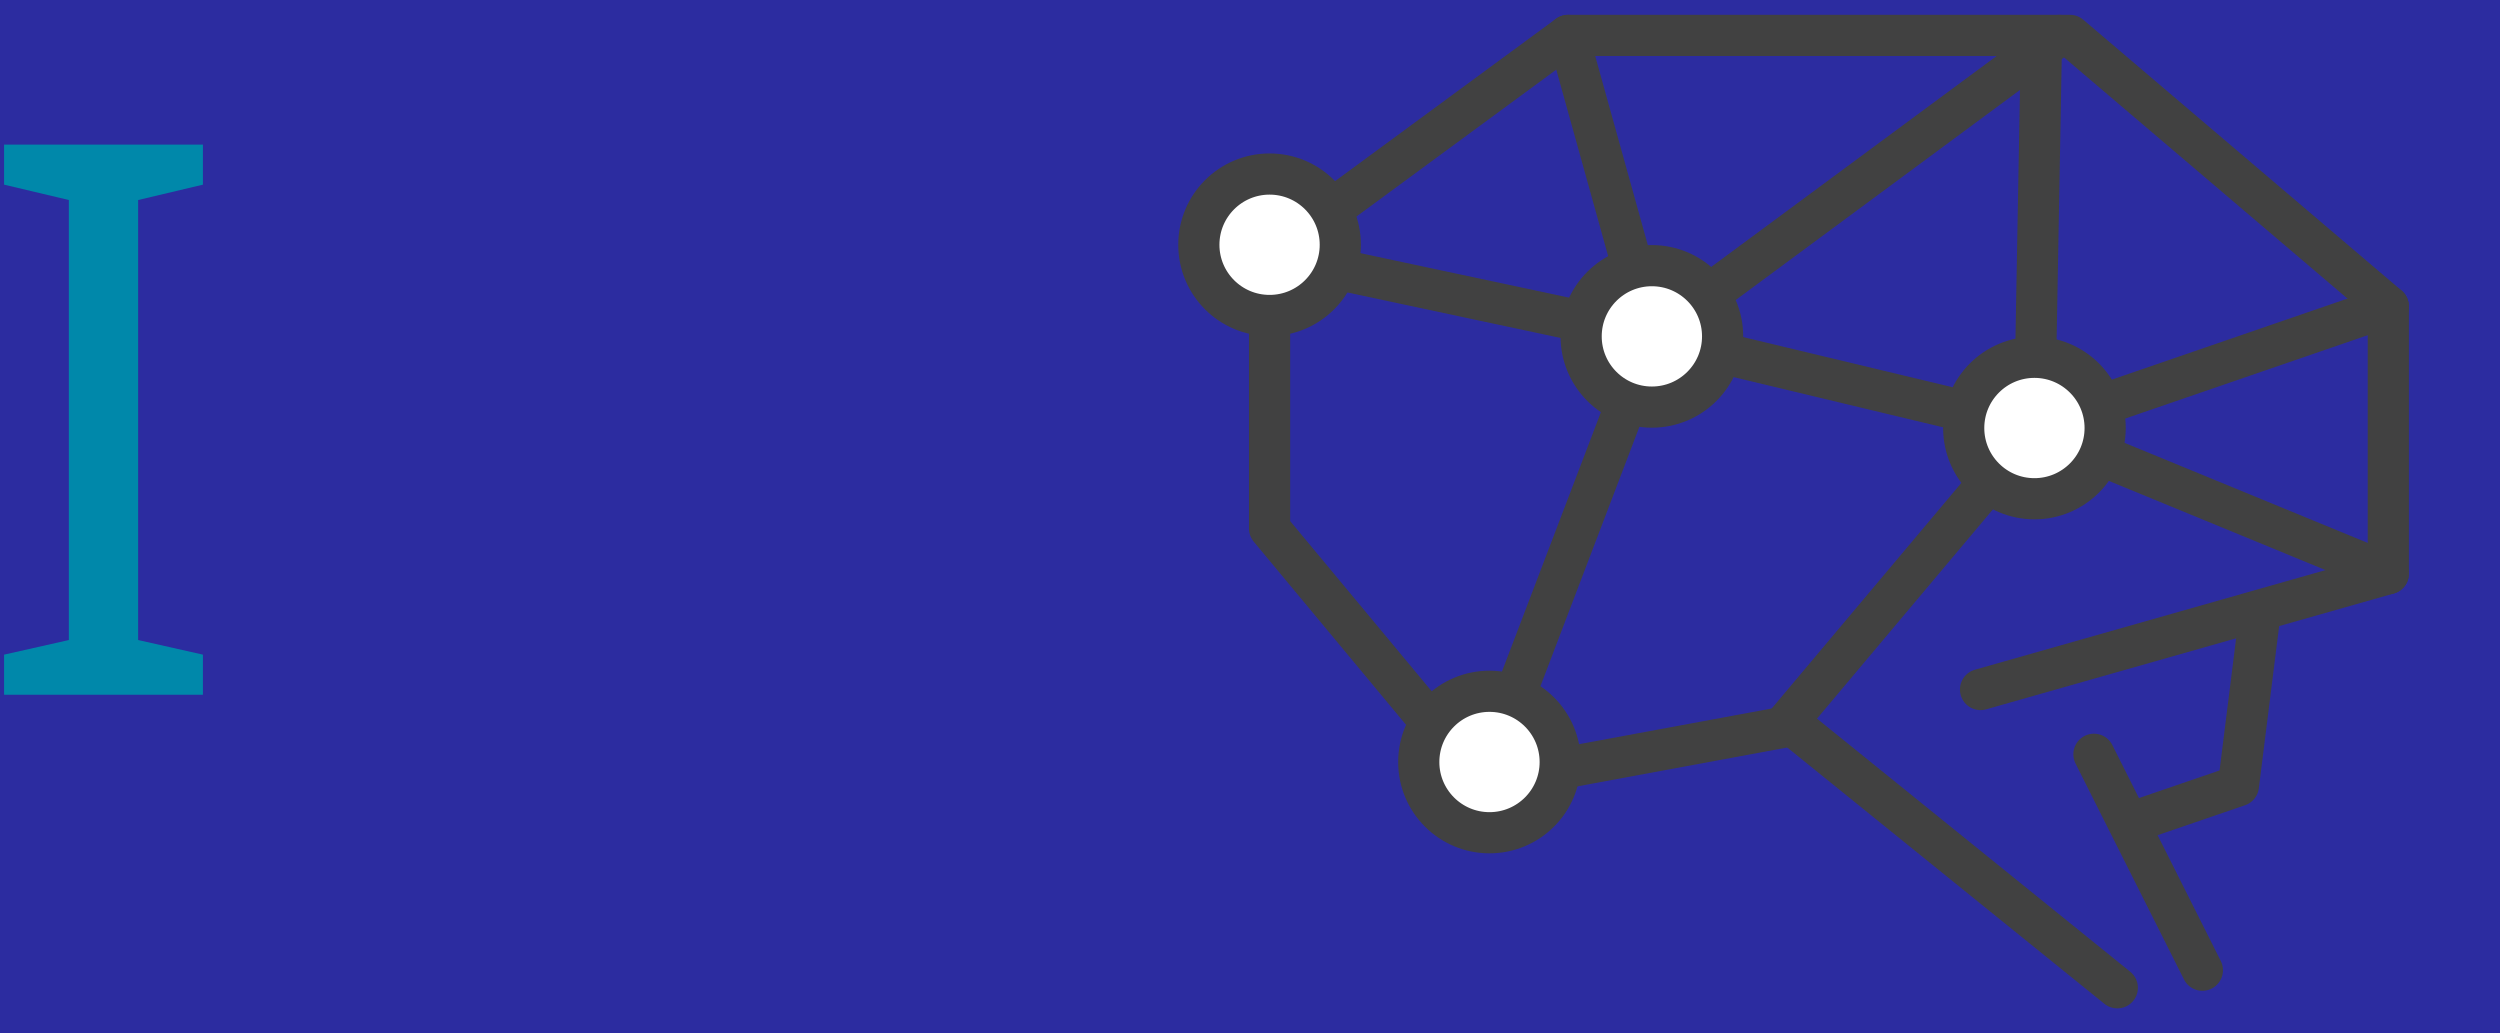
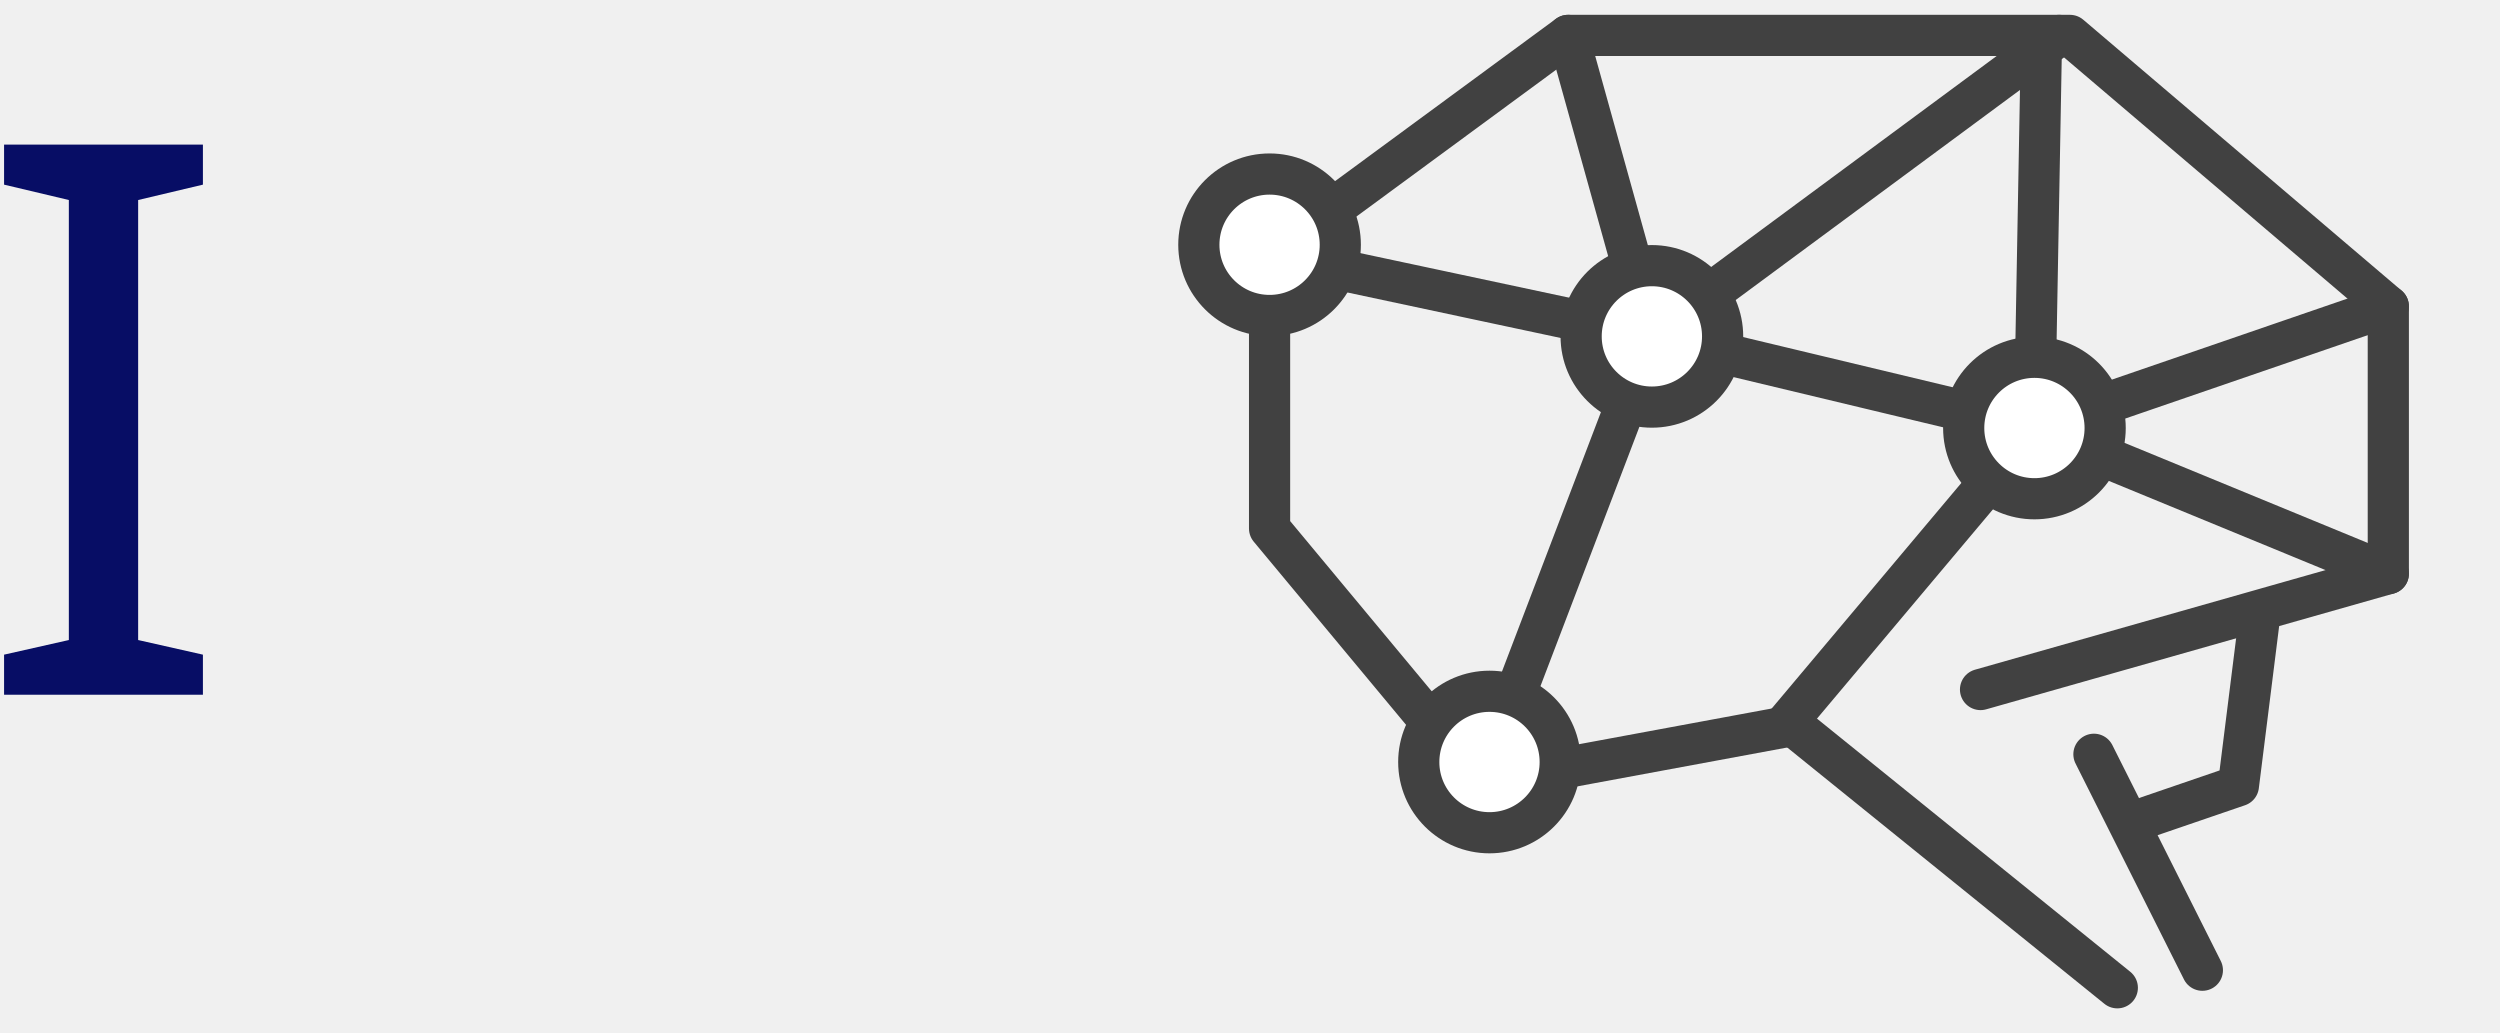
<svg xmlns="http://www.w3.org/2000/svg" width="155" height="64" viewBox="0 0 155 64" version="1.1" id="svg1">
  <defs id="defs1" />
  <g id="Page-1" stroke="none" stroke-width="1" fill="none" fill-rule="evenodd">
    <g id="logo" transform="translate(2)" fill-rule="nonzero">
-       <rect style="fill:#2c2ca0;stroke-width:1.844" id="rect1" width="155.45" height="64.483" x="-2" y="-1.7763568e-15" />
      <g id="g2" transform="matrix(0.9572281,0,0,0.9572281,91.15314,12.40594)">
        <path d="M 18.804,34.033 -1.365,37.769 -15.085,21.272 V 3.545 L 4.251,-10.667 H 36.755 L 57.376,6.88 V 24.196 l -26.412,7.505" style="fill:none;stroke:#414141;stroke-width:2.667;stroke-linecap:round;stroke-linejoin:round;stroke-miterlimit:10;stroke-dasharray:none;stroke-opacity:1" id="path516" />
        <path d="M 18.804,34.033 39.824,51.019" style="fill:none;stroke:#414141;stroke-width:2.667;stroke-linecap:round;stroke-linejoin:round;stroke-miterlimit:10;stroke-dasharray:none;stroke-opacity:1" id="path518" />
        <path d="m 38.309,35.894 7.024,13.987" style="fill:none;stroke:#414141;stroke-width:2.667;stroke-linecap:round;stroke-linejoin:round;stroke-miterlimit:10;stroke-dasharray:none;stroke-opacity:1" id="path520" />
        <path d="m 49.049,26.896 -1.383,11.037 -5.872,2.012" style="fill:none;stroke:#414141;stroke-width:2.667;stroke-linecap:round;stroke-linejoin:round;stroke-miterlimit:10;stroke-dasharray:none;stroke-opacity:1" id="path522" />
        <path d="M 4.251,-10.667 9.676,8.827" style="fill:none;stroke:#414141;stroke-width:2.667;stroke-linecap:round;stroke-linejoin:round;stroke-miterlimit:10;stroke-dasharray:none;stroke-opacity:1" id="path524" />
        <path d="M 9.676,8.827 -15.085,3.545" style="fill:none;stroke:#414141;stroke-width:2.667;stroke-linecap:round;stroke-linejoin:round;stroke-miterlimit:10;stroke-dasharray:none;stroke-opacity:1" id="path526" />
        <path d="M 9.676,8.827 36.056,-10.667" style="fill:none;stroke:#414141;stroke-width:2.667;stroke-linecap:round;stroke-linejoin:round;stroke-miterlimit:10;stroke-dasharray:none;stroke-opacity:1" id="path528" />
        <path d="M 9.676,8.827 34.455,14.763" style="fill:none;stroke:#414141;stroke-width:2.667;stroke-linecap:round;stroke-linejoin:round;stroke-miterlimit:10;stroke-dasharray:none;stroke-opacity:1" id="path530" />
        <path d="M 34.455,14.763 34.901,-9.812" style="fill:none;stroke:#414141;stroke-width:2.667;stroke-linecap:round;stroke-linejoin:round;stroke-miterlimit:10;stroke-dasharray:none;stroke-opacity:1" id="path532" />
        <path d="M 34.455,14.763 57.376,6.88" style="fill:none;stroke:#414141;stroke-width:2.667;stroke-linecap:round;stroke-linejoin:round;stroke-miterlimit:10;stroke-dasharray:none;stroke-opacity:1" id="path534" />
        <path d="M 34.455,14.763 57.376,24.196" style="fill:none;stroke:#414141;stroke-width:2.667;stroke-linecap:round;stroke-linejoin:round;stroke-miterlimit:10;stroke-dasharray:none;stroke-opacity:1" id="path536" />
        <path d="M 9.676,8.827 -1.365,37.769" style="fill:none;stroke:#414141;stroke-width:2.667;stroke-linecap:round;stroke-linejoin:round;stroke-miterlimit:10;stroke-dasharray:none;stroke-opacity:1" id="path538" />
        <path d="M 34.455,14.763 18.44,33.81" style="fill:none;stroke:#414141;stroke-width:2.667;stroke-linecap:round;stroke-linejoin:round;stroke-miterlimit:10;stroke-dasharray:none;stroke-opacity:1" id="path540" />
        <path d="m 14.259,8.827 c 0,2.531 -2.052,4.581 -4.583,4.581 -2.529,0 -4.581,-2.051 -4.581,-4.581 0,-2.531 2.052,-4.581 4.581,-4.581 2.531,0 4.583,2.051 4.583,4.581" style="fill:#ffffff;fill-opacity:1;fill-rule:nonzero;stroke:none;stroke-width:0.133" id="path542" />
        <path d="m 14.259,8.827 c 0,2.531 -2.052,4.581 -4.583,4.581 -2.529,0 -4.581,-2.051 -4.581,-4.581 0,-2.531 2.052,-4.581 4.581,-4.581 2.531,0 4.583,2.051 4.583,4.581 z" style="fill:none;stroke:#414141;stroke-width:2.667;stroke-linecap:round;stroke-linejoin:round;stroke-miterlimit:10;stroke-dasharray:none;stroke-opacity:1" id="path544" />
        <path d="m -10.504,2.894 c 0,2.53 -2.051,4.58 -4.581,4.58 -2.531,0 -4.581,-2.051 -4.581,-4.58 0,-2.532 2.051,-4.582 4.581,-4.582 2.531,0 4.581,2.051 4.581,4.582" style="fill:#ffffff;fill-opacity:1;fill-rule:nonzero;stroke:none;stroke-width:0.133" id="path546" />
        <path d="m -10.504,2.894 c 0,2.53 -2.051,4.58 -4.581,4.58 -2.531,0 -4.581,-2.051 -4.581,-4.58 0,-2.532 2.051,-4.582 4.581,-4.582 2.531,0 4.581,2.051 4.581,4.582 z" style="fill:none;stroke:#414141;stroke-width:2.667;stroke-linecap:round;stroke-linejoin:round;stroke-miterlimit:10;stroke-dasharray:none;stroke-opacity:1" id="path548" />
        <path d="m 3.74,36.397 c 0,2.529 -2.051,4.58 -4.581,4.58 -2.531,0 -4.581,-2.051 -4.581,-4.58 0,-2.532 2.051,-4.583 4.581,-4.583 2.531,0 4.581,2.051 4.581,4.583" style="fill:#ffffff;fill-opacity:1;fill-rule:nonzero;stroke:none;stroke-width:0.133" id="path550" />
        <path d="m 3.74,36.397 c 0,2.529 -2.051,4.58 -4.581,4.58 -2.531,0 -4.581,-2.051 -4.581,-4.58 0,-2.532 2.051,-4.583 4.581,-4.583 2.531,0 4.581,2.051 4.581,4.583 z" style="fill:none;stroke:#414141;stroke-width:2.667;stroke-linecap:round;stroke-linejoin:round;stroke-miterlimit:10;stroke-dasharray:none;stroke-opacity:1" id="path552" />
        <path d="m 39.036,14.763 c 0,2.531 -2.052,4.581 -4.581,4.581 -2.531,0 -4.581,-2.051 -4.581,-4.581 0,-2.531 2.051,-4.581 4.581,-4.581 2.529,0 4.581,2.051 4.581,4.581" style="fill:#ffffff;fill-opacity:1;fill-rule:nonzero;stroke:none;stroke-width:0.133" id="path554" />
        <path d="m 39.036,14.763 c 0,2.531 -2.052,4.581 -4.581,4.581 -2.531,0 -4.581,-2.051 -4.581,-4.581 0,-2.531 2.051,-4.581 4.581,-4.581 2.529,0 4.581,2.051 4.581,4.581 z" style="fill:none;stroke:#414141;stroke-width:2.667;stroke-linecap:round;stroke-linejoin:round;stroke-miterlimit:10;stroke-dasharray:none;stroke-opacity:1" id="path556" />
      </g>
      <g id="g3" transform="translate(-18.33333,6.666667)">
-         <text xml:space="preserve" style="font-style:normal;font-variant:normal;font-weight:normal;font-stretch:normal;font-size:47.788px;font-family:sans-serif;-inkscape-font-specification:'sans-serif, Normal';font-variant-ligatures:normal;font-variant-caps:normal;font-variant-numeric:normal;font-variant-east-asian:normal;text-align:center;text-anchor:middle;fill:#0088aa;stroke-width:4.595" x="56.357" y="46.073" id="text1-9">
-           <tspan id="tspan2" x="56.357" y="46.073">3</tspan>
+         <text xml:space="preserve" style="font-style:normal;font-variant:normal;font-weight:300;font-stretch:normal;font-size:47.788px;font-family:'.Apple SD Gothic NeoI';-inkscape-font-specification:'.Apple SD Gothic NeoI, Light';font-variant-ligatures:normal;font-variant-caps:normal;font-variant-numeric:normal;font-variant-east-asian:normal;text-align:center;text-anchor:middle;fill:#070d65;fill-opacity:1;stroke-width:4.595" x="58.69" y="46.406" id="text1-9">
+           <tspan id="tspan2" x="58.69" y="46.406">3</tspan>
        </text>
-         <text xml:space="preserve" style="font-size:47.788px;font-family:sans-serif;-inkscape-font-specification:sans-serif;text-align:center;text-anchor:middle;fill:#0088aa;stroke-width:4.595" x="31.333" y="35.591" id="text1">
-           <tspan id="tspan1" x="31.333" y="35.591" style="font-style:normal;font-variant:normal;font-weight:300;font-stretch:normal;font-size:47.788px;font-family:'.Apple SD Gothic NeoI';-inkscape-font-specification:'.Apple SD Gothic NeoI, Light';font-variant-ligatures:normal;font-variant-caps:normal;font-variant-numeric:normal;font-variant-east-asian:normal;stroke-width:4.595">A</tspan>
+         <text xml:space="preserve" style="font-size:47.788px;font-family:sans-serif;-inkscape-font-specification:sans-serif;text-align:center;text-anchor:middle;fill:#070d65;stroke-width:4.595;fill-opacity:1" x="31.333" y="35.591" id="text1">
+           <tspan id="tspan1" x="31.333" y="35.591" style="font-style:normal;font-variant:normal;font-weight:300;font-stretch:normal;font-size:47.788px;font-family:'.Apple SD Gothic NeoI';-inkscape-font-specification:'.Apple SD Gothic NeoI, Light';font-variant-ligatures:normal;font-variant-caps:normal;font-variant-numeric:normal;font-variant-east-asian:normal;stroke-width:4.595;fill:#070d65;fill-opacity:1">A</tspan>
        </text>
-         <text xml:space="preserve" style="font-style:normal;font-variant:normal;font-weight:normal;font-stretch:normal;font-size:47.788px;font-family:sans-serif;-inkscape-font-specification:'sans-serif, Normal';font-variant-ligatures:normal;font-variant-caps:normal;font-variant-numeric:normal;font-variant-east-asian:normal;text-align:center;text-anchor:middle;fill:#0088aa;stroke-width:4.595" x="78.69" y="36.406" id="text1-7">
+         <text xml:space="preserve" style="font-style:normal;font-variant:normal;font-weight:300;font-stretch:normal;font-size:47.788px;font-family:'.Apple SD Gothic NeoI';-inkscape-font-specification:'.Apple SD Gothic NeoI, Light';font-variant-ligatures:normal;font-variant-caps:normal;font-variant-numeric:normal;font-variant-east-asian:normal;text-align:center;text-anchor:middle;fill:#070d65;stroke-width:4.595;fill-opacity:1" x="78.69" y="36.406" id="text1-7">
          <tspan id="tspan3" x="78.69" y="36.406">I</tspan>
        </text>
      </g>
    </g>
  </g>
</svg>
